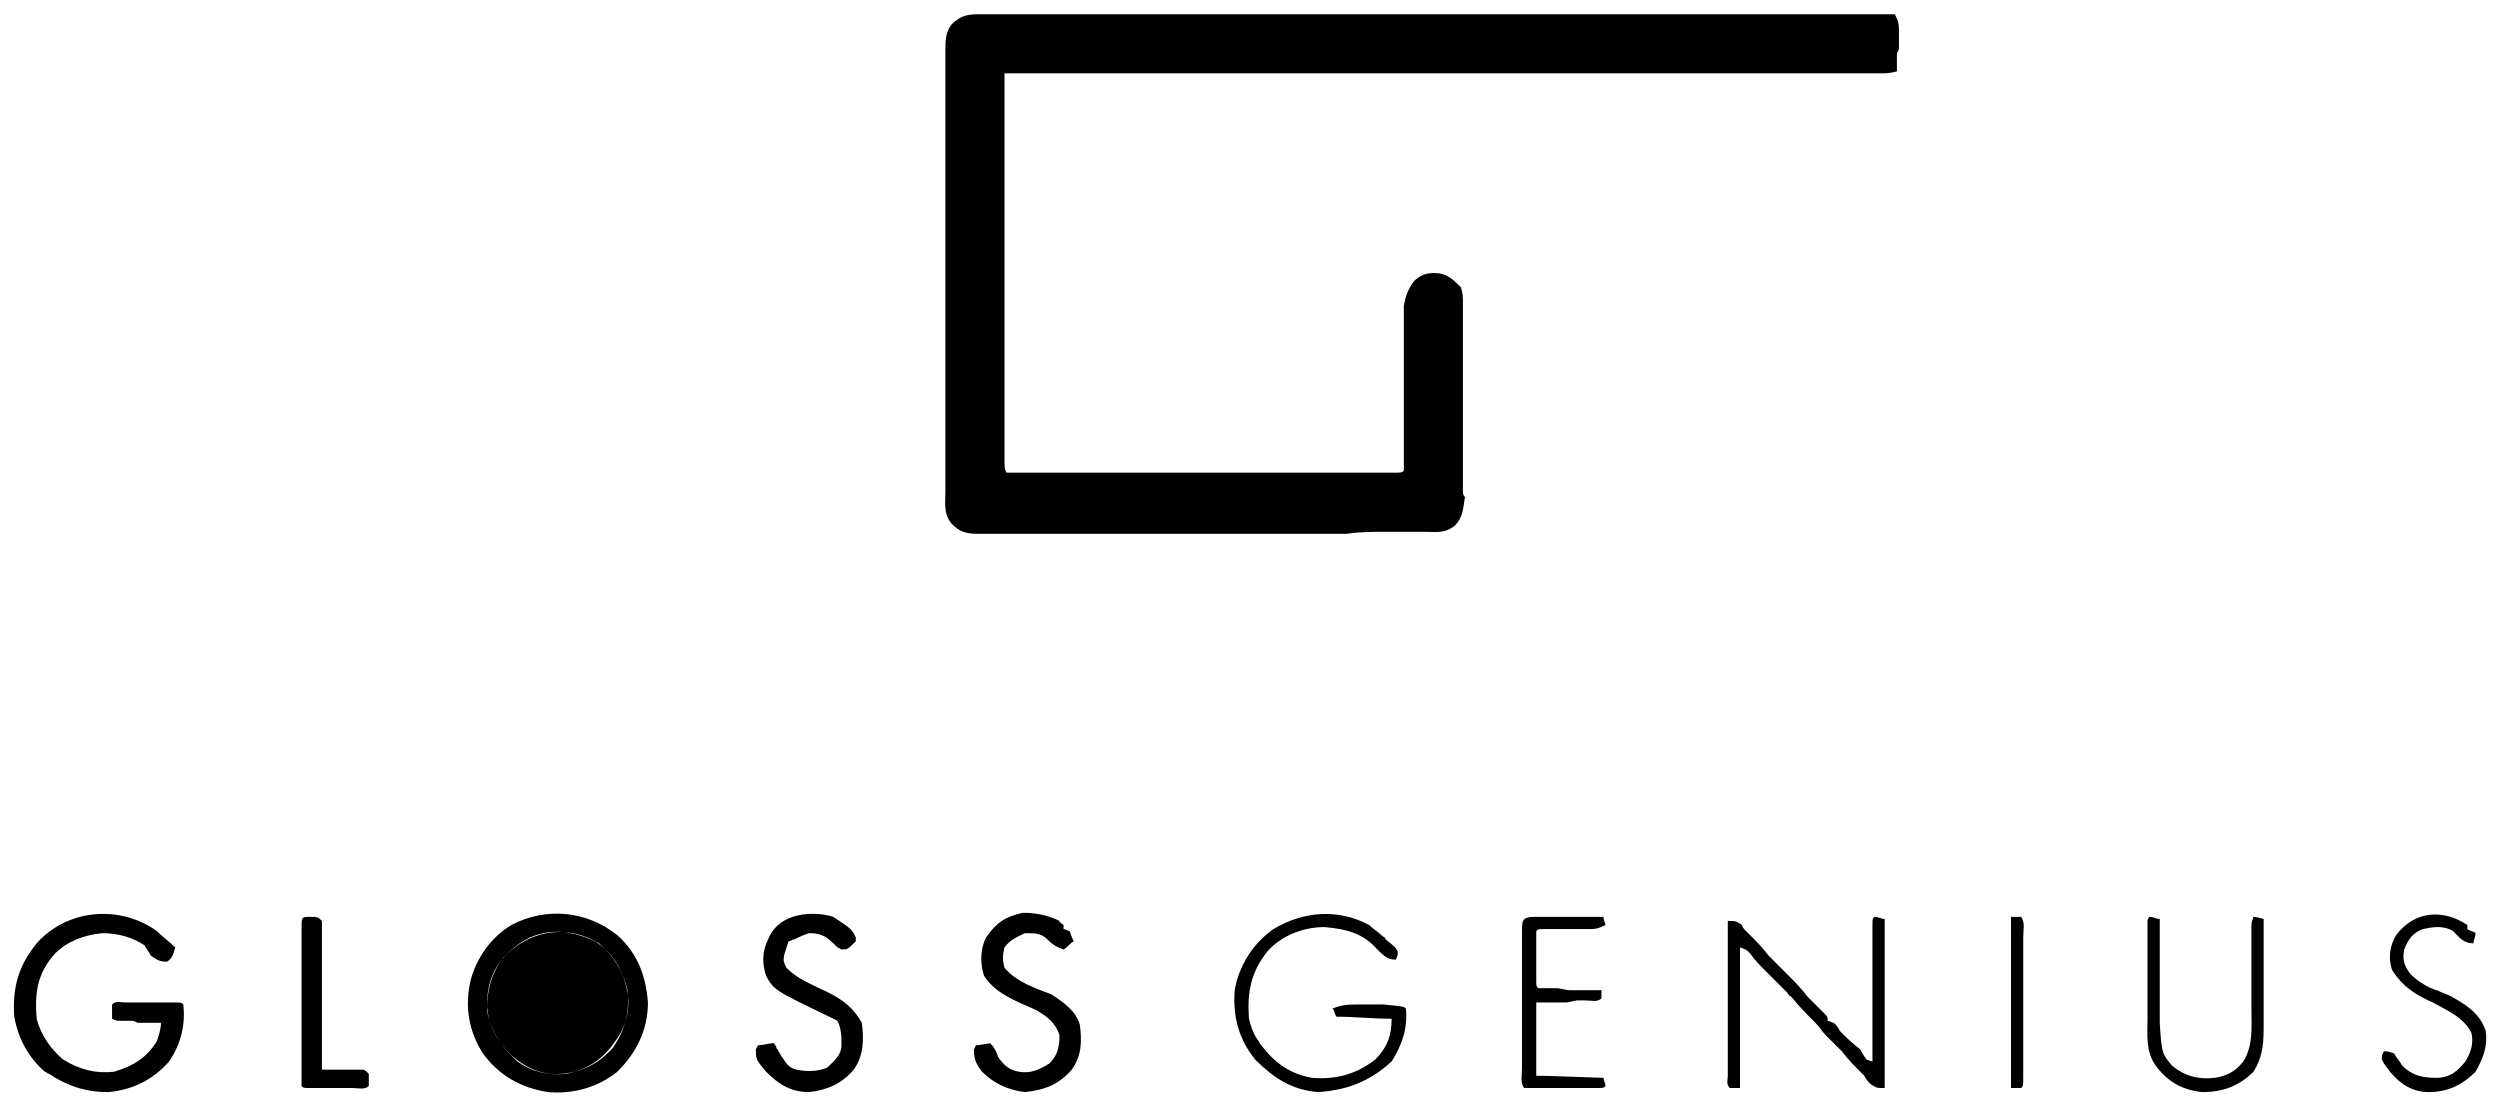
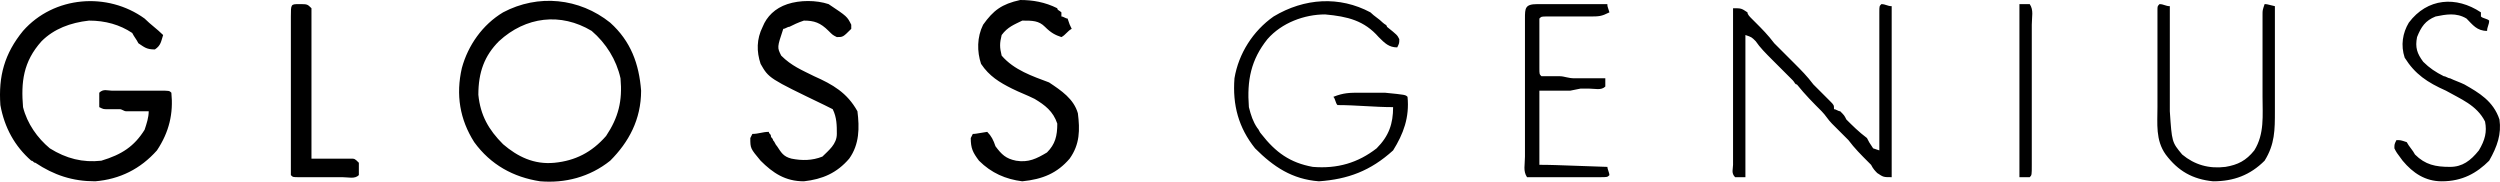
- <svg xmlns="http://www.w3.org/2000/svg" viewBox="0 0 1227 543" fill="currentColor">
-   <path fill-rule="evenodd" clip-rule="evenodd" d="M482 7 C483 7 484 7 485 7 C487 7 490 7 493 7 C494 7 496 7 498 7 C503 7 509 7 514 7 C519 7 525 7 531 7 C543 7 555 7 567 7 C575 7 582 7 590 7 C611 7 632 7 653 7 C654 7 656 7 657 7 C659 7 660 7 661 7 C664 7 667 7 670 7 C670 7 671 7 672 7 C694 7 716 7 738 7 C761 7 784 7 808 7 C820 7 833 7 846 7 C856 7 867 7 878 7 C884 7 889 7 895 7 C900 7 905 7 910 7 C912 7 913 7 915 7 C918 7 920 7 923 7 C923 7 923 7 925 7 C927 7 927 7 930 7 C932 11 932 12 932 16 C932 17 932 18 932 19 C932 20 932 21 932 23 C932 24 932 25 931 26 C931 29 931 32 931 35 C928 36 925 36 922 36 C921 36 920 36 920 36 C917 36 915 36 912 36 C910 36 909 36 907 36 C902 36 897 36 892 36 C887 36 881 36 876 36 C867 36 857 36 848 36 C835 36 821 36 808 36 C786 36 764 36 743 36 C721 36 700 36 679 36 C678 36 677 36 675 36 C669 36 662 36 656 36 C601 36 547 36 493 36 C493 61 493 87 493 112 C493 124 493 135 493 147 C493 157 493 167 493 178 C493 183 493 188 493 194 C493 199 493 204 493 209 C493 211 493 213 493 215 C493 217 493 220 493 222 C493 223 493 224 493 225 C493 230 493 230 494 232 C519 232 545 232 570 232 C582 232 593 232 605 232 C615 232 625 232 636 232 C641 232 647 232 652 232 C657 232 662 232 667 232 C669 232 671 232 673 232 C675 232 678 232 681 232 C681 232 681 232 683 232 C688 232 688 232 689 231 C689 228 689 226 689 223 C689 222 689 221 689 220 C689 219 689 217 689 215 C689 212 689 209 689 206 C689 198 689 190 689 182 C689 177 689 172 689 166 C689 165 689 163 689 161 C689 158 689 155 689 153 C689 152 689 151 689 150 C690 145 691 142 694 138 C697 135 700 134 704 134 C710 134 713 137 717 141 C718 144 718 146 718 148 C718 149 718 149 718 151 C718 152 718 153 718 154 C718 155 718 156 718 157 C718 161 718 164 718 168 C718 169 718 170 718 171 C718 178 718 184 718 190 C718 196 718 203 718 209 C718 214 718 219 718 224 C718 227 718 229 718 231 C718 235 718 238 718 241 C718 242 718 243 719 244 C718 250 718 254 714 258 C709 262 705 261 699 261 C699 261 698 261 697 261 C693 261 690 261 687 261 C685 261 682 261 680 261 C674 261 667 261 661 262 C656 262 651 262 645 262 C634 262 622 262 610 262 C610 262 609 262 608 262 C607 262 607 262 606 262 C595 262 583 262 572 262 C560 262 549 262 537 262 C530 262 524 262 517 262 C511 262 505 262 499 262 C497 262 494 262 492 262 C489 262 486 262 483 262 C482 262 481 262 480 262 C474 262 471 261 467 257 C463 252 464 247 464 241 C464 240 464 240 464 238 C464 235 464 231 464 228 C464 226 464 224 464 221 C464 215 464 209 464 203 C464 198 464 193 464 187 C464 174 464 162 464 149 C464 138 464 126 464 115 C464 104 464 92 464 81 C464 74 464 68 464 61 C464 55 464 49 464 43 C464 41 464 39 464 37 C464 34 464 31 464 27 C464 27 464 26 464 25 C464 20 464 16 467 12 C472 7 476 7 482 7 Z  M294 463 C301 469 306 477 308 486 C309 497 307 505 301 514 C294 522 286 526 276 527 C266 528 258 524 251 518 C244 511 240 504 239 494 C239 483 242 475 249 468 C262 456 279 454 294 463 Z  M303 459 C313 468 317 479 318 492 C318 506 312 517 303 526 C293 534 281 537 269 536 C256 534 245 528 237 517 C230 506 228 494 231 481 C234 470 241 460 251 454 C268 445 288 447 303 459 Z M247 470 C241 478 239 486 239 496 C241 506 246 514 254 521 C261 526 269 528 278 527 C288 525 296 520 302 511 C308 503 310 493 307 483 C305 475 300 467 292 462 C275 454 260 456 247 470 Z  M77 457 C80 460 83 462 86 465 C85 468 85 470 82 472 C78 472 77 471 74 469 C73 467 72 466 71 464 C65 460 58 458 50 458 C41 459 33 462 27 468 C18 478 17 488 18 500 C20 508 25 515 31 520 C39 525 47 527 56 526 C66 523 72 519 77 511 C78 508 79 505 79 502 C79 502 79 502 77 502 C74 502 71 502 68 502 C67 502 66 501 65 501 C64 501 63 501 62 501 C62 501 62 501 59 501 C57 501 57 501 55 500 C55 498 55 495 55 493 C57 491 59 492 61 492 C61 492 61 492 63 492 C64 492 65 492 65 492 C67 492 69 492 70 492 C72 492 75 492 77 492 C79 492 80 492 82 492 C82 492 83 492 84 492 C89 492 89 492 90 493 C91 503 89 512 83 521 C75 530 65 535 53 536 C42 536 33 533 24 527 C23 527 23 526 22 526 C14 519 9 510 7 499 C6 485 9 474 18 463 C33 446 59 444 77 457 Z  M520 452 C520 453 521 453 522 454 C522 455 522 455 522 456 C523 456 524 457 525 457 C526 460 526 460 527 462 C525 463 524 465 522 466 C519 465 517 464 514 461 C511 458 508 458 503 458 C499 460 496 461 493 465 C492 469 492 471 493 475 C499 482 508 485 516 488 C522 492 528 496 530 503 C531 511 531 518 526 525 C520 532 513 535 503 536 C495 535 488 532 482 526 C479 522 478 520 478 515 C478 515 478 515 479 513 C480 513 480 513 486 512 C488 514 489 516 490 519 C493 523 495 525 500 526 C506 527 510 525 515 522 C519 518 520 514 520 508 C518 502 514 499 509 496 C505 494 502 493 498 491 C492 488 487 485 483 479 C481 473 481 466 484 460 C489 453 493 450 502 448 C508 448 514 449 520 452 Z  M409 450 C418 456 418 456 420 460 C420 460 420 460 420 462 C416 466 416 466 413 466 C411 465 411 465 409 463 C405 459 402 458 397 458 C394 459 392 460 390 461 C389 461 388 462 387 462 C384 471 384 471 386 475 C391 480 396 482 402 485 C411 489 418 493 423 502 C424 510 424 518 419 525 C413 532 406 535 397 536 C388 536 382 532 376 526 C371 520 371 520 371 515 C371 515 371 515 372 513 C375 513 377 512 380 512 C380 513 381 513 381 514 C381 515 382 515 382 516 C383 517 383 518 384 519 C386 522 387 524 391 525 C396 526 401 526 406 524 C409 521 413 518 413 513 C413 509 413 505 411 501 C409 500 409 500 407 499 C380 486 380 486 376 479 C374 473 374 467 377 461 C379 456 383 452 389 450 C395 448 403 448 409 450 Z  M920 450 C922 450 923 451 925 451 C925 478 925 506 925 534 C921 534 921 534 918 532 C917 531 916 530 915 528 C915 528 914 527 914 527 C910 523 907 520 904 516 C901 513 899 511 896 508 C894 506 893 504 891 502 C887 498 883 494 879 489 C878 489 878 488 877 487 C874 484 871 481 867 477 C864 474 861 471 859 468 C857 466 857 466 854 465 C854 488 854 511 854 534 C852 534 851 534 849 534 C847 532 848 530 848 528 C848 527 848 526 848 525 C848 525 848 524 848 523 C848 520 848 518 848 515 C848 513 848 512 848 510 C848 505 848 500 848 495 C848 491 848 486 848 481 C848 471 848 462 848 452 C852 452 852 452 855 454 C855 455 856 456 857 457 C858 458 858 458 859 459 C862 462 865 465 868 469 C871 472 874 475 878 479 C881 482 884 485 887 489 C890 492 893 495 895 497 C897 499 897 499 897 501 C898 501 899 502 900 502 C902 504 902 504 903 506 C906 509 909 512 913 515 C914 517 914 517 916 520 C916 520 916 520 919 521 C919 520 919 519 919 518 C919 510 919 502 919 494 C919 489 919 485 919 481 C919 477 919 473 919 469 C919 467 919 466 919 464 C919 462 919 460 919 458 C919 456 919 455 919 454 C919 451 919 451 920 450 Z  M672 454 C674 456 676 457 678 459 C679 460 680 460 680 461 C685 465 685 465 686 467 C686 469 686 469 685 471 C681 471 679 469 676 466 C669 458 661 456 650 455 C640 455 629 459 622 467 C614 477 612 487 613 500 C614 504 615 507 617 510 C618 511 618 512 619 513 C626 522 633 527 644 529 C656 530 666 527 675 520 C681 514 683 508 683 500 C674 500 665 499 656 499 C655 498 655 496 654 495 C659 493 662 493 667 493 C668 493 668 493 671 493 C671 493 672 493 673 493 C675 493 677 493 679 493 C689 494 689 494 690 495 C691 505 688 513 683 521 C672 531 661 535 647 536 C634 535 625 529 616 520 C608 510 605 499 606 486 C608 474 615 463 625 456 C640 447 657 446 672 454 Z  M1055 450 C1057 450 1058 451 1060 451 C1060 452 1060 453 1060 453 C1060 461 1060 468 1060 475 C1060 479 1060 483 1060 487 C1060 490 1060 494 1060 497 C1060 499 1060 500 1060 502 C1061 517 1061 517 1066 523 C1072 528 1079 530 1087 529 C1093 528 1097 526 1101 521 C1106 513 1105 504 1105 495 C1105 494 1105 493 1105 492 C1105 488 1105 484 1105 480 C1105 475 1105 470 1105 465 C1105 464 1105 463 1105 462 C1105 460 1105 459 1105 458 C1105 457 1105 456 1105 455 C1105 453 1105 453 1106 450 C1107 450 1107 450 1111 451 C1111 459 1111 467 1111 476 C1111 479 1111 483 1111 487 C1111 491 1111 494 1111 498 C1111 500 1111 501 1111 502 C1111 511 1111 518 1106 526 C1099 533 1091 536 1081 536 C1071 535 1064 531 1058 523 C1053 516 1054 508 1054 500 C1054 498 1054 497 1054 495 C1054 492 1054 490 1054 487 C1054 483 1054 479 1054 475 C1054 472 1054 470 1054 467 C1054 465 1054 464 1054 463 C1054 461 1054 459 1054 457 C1054 456 1054 455 1054 453 C1054 451 1054 451 1055 450 Z  M152 450 C156 450 156 450 158 452 C158 455 158 455 158 459 C158 460 158 460 158 461 C158 463 158 466 158 468 C158 470 158 471 158 473 C158 477 158 482 158 486 C158 490 158 495 158 499 C158 508 158 516 158 525 C159 525 159 525 160 525 C163 525 166 525 168 525 C169 525 170 525 171 525 C172 525 173 525 174 525 C175 525 175 525 177 525 C179 525 179 525 181 527 C181 530 181 530 181 533 C179 535 176 534 173 534 C172 534 172 534 171 534 C170 534 168 534 167 534 C165 534 162 534 160 534 C159 534 157 534 156 534 C155 534 153 534 152 534 C149 534 149 534 148 533 C148 530 148 528 148 525 C148 525 148 524 148 523 C148 520 148 518 148 515 C148 513 148 511 148 509 C148 506 148 502 148 498 C148 493 148 488 148 483 C148 479 148 476 148 472 C148 470 148 468 148 466 C148 464 148 461 148 459 C148 458 148 458 148 456 C148 450 148 450 152 450 Z  M753 450 C754 450 756 450 758 450 C758 450 758 450 760 450 C763 450 765 450 768 450 C770 450 772 450 774 450 C778 450 783 450 787 450 C787 451 787 451 788 454 C784 456 783 456 778 456 C778 456 777 456 776 456 C774 456 772 456 770 456 C768 456 766 456 764 456 C762 456 760 456 758 456 C755 456 755 456 754 457 C754 459 754 461 754 463 C754 464 754 465 754 467 C754 468 754 469 754 470 C754 472 754 473 754 474 C754 476 754 477 754 478 C754 479 754 479 754 481 C754 484 754 484 755 485 C757 485 760 485 762 485 C763 485 763 485 764 485 C766 485 768 486 771 486 C772 486 774 486 775 486 C779 486 782 486 786 486 C786 487 786 489 786 490 C784 492 781 491 778 491 C777 491 777 491 774 491 C774 491 774 491 769 492 C764 492 759 492 754 492 C754 504 754 516 754 528 C759 528 759 528 787 529 C787 530 788 532 788 533 C787 534 787 534 783 534 C782 534 780 534 778 534 C778 534 778 534 776 534 C773 534 770 534 767 534 C766 534 764 534 762 534 C757 534 753 534 748 534 C746 531 747 528 747 524 C747 524 747 523 747 522 C747 520 747 517 747 514 C747 513 747 511 747 509 C747 505 747 502 747 498 C747 493 747 488 747 483 C747 480 747 476 747 472 C747 471 747 469 747 467 C747 464 747 462 747 460 C747 459 747 458 747 457 C747 452 747 450 753 450 Z  M1211 454 C1211 455 1211 455 1211 456 C1212 457 1214 457 1215 458 C1215 460 1214 461 1214 463 C1209 463 1207 460 1204 457 C1199 454 1194 455 1189 456 C1184 458 1182 461 1180 466 C1179 471 1180 474 1183 478 C1186 481 1189 483 1193 485 C1194 485 1195 486 1196 486 C1198 487 1201 488 1203 489 C1210 493 1217 497 1220 506 C1221 513 1219 519 1215 526 C1209 532 1202 536 1192 536 C1184 536 1178 532 1173 526 C1170 522 1170 522 1169 520 C1169 518 1169 518 1170 516 C1172 516 1172 516 1175 517 C1176 519 1178 521 1179 523 C1184 528 1189 529 1196 529 C1202 529 1206 526 1210 521 C1213 516 1214 512 1213 507 C1209 499 1201 496 1194 492 C1185 488 1179 484 1174 476 C1172 470 1173 464 1176 459 C1185 447 1199 446 1211 454 Z  M987 450 C989 450 990 450 992 450 C994 453 993 456 993 460 C993 460 993 461 993 462 C993 465 993 467 993 470 C993 472 993 474 993 475 C993 479 993 483 993 487 C993 492 993 496 993 501 C993 505 993 509 993 513 C993 514 993 516 993 518 C993 520 993 523 993 525 C993 526 993 527 993 528 C993 533 993 533 992 534 C990 534 989 534 987 534 C987 506 987 479 987 450 Z " />
+ <svg xmlns="http://www.w3.org/2000/svg" viewBox="6.82 448 1213.44 88.19" fill="currentColor">
+   <path fill-rule="evenodd" clip-rule="evenodd" d="M294 463 C301 469 306 477 308 486 C309 497 307 505 301 514 C294 522 286 526 276 527 C266 528 258 524 251 518 C244 511 240 504 239 494 C239 483 242 475 249 468 C262 456 279 454 294 463 Z  M303 459 C313 468 317 479 318 492 C318 506 312 517 303 526 C293 534 281 537 269 536 C256 534 245 528 237 517 C230 506 228 494 231 481 C234 470 241 460 251 454 C268 445 288 447 303 459 Z M77 457 C80 460 83 462 86 465 C85 468 85 470 82 472 C78 472 77 471 74 469 C73 467 72 466 71 464 C65 460 58 458 50 458 C41 459 33 462 27 468 C18 478 17 488 18 500 C20 508 25 515 31 520 C39 525 47 527 56 526 C66 523 72 519 77 511 C78 508 79 505 79 502 C79 502 79 502 77 502 C74 502 71 502 68 502 C67 502 66 501 65 501 C64 501 63 501 62 501 C62 501 62 501 59 501 C57 501 57 501 55 500 C55 498 55 495 55 493 C57 491 59 492 61 492 C61 492 61 492 63 492 C64 492 65 492 65 492 C67 492 69 492 70 492 C72 492 75 492 77 492 C79 492 80 492 82 492 C82 492 83 492 84 492 C89 492 89 492 90 493 C91 503 89 512 83 521 C75 530 65 535 53 536 C42 536 33 533 24 527 C23 527 23 526 22 526 C14 519 9 510 7 499 C6 485 9 474 18 463 C33 446 59 444 77 457 Z  M520 452 C520 453 521 453 522 454 C522 455 522 455 522 456 C523 456 524 457 525 457 C526 460 526 460 527 462 C525 463 524 465 522 466 C519 465 517 464 514 461 C511 458 508 458 503 458 C499 460 496 461 493 465 C492 469 492 471 493 475 C499 482 508 485 516 488 C522 492 528 496 530 503 C531 511 531 518 526 525 C520 532 513 535 503 536 C495 535 488 532 482 526 C479 522 478 520 478 515 C478 515 478 515 479 513 C480 513 480 513 486 512 C488 514 489 516 490 519 C493 523 495 525 500 526 C506 527 510 525 515 522 C519 518 520 514 520 508 C518 502 514 499 509 496 C505 494 502 493 498 491 C492 488 487 485 483 479 C481 473 481 466 484 460 C489 453 493 450 502 448 C508 448 514 449 520 452 Z  M409 450 C418 456 418 456 420 460 C420 460 420 460 420 462 C416 466 416 466 413 466 C411 465 411 465 409 463 C405 459 402 458 397 458 C394 459 392 460 390 461 C389 461 388 462 387 462 C384 471 384 471 386 475 C391 480 396 482 402 485 C411 489 418 493 423 502 C424 510 424 518 419 525 C413 532 406 535 397 536 C388 536 382 532 376 526 C371 520 371 520 371 515 C371 515 371 515 372 513 C375 513 377 512 380 512 C380 513 381 513 381 514 C381 515 382 515 382 516 C383 517 383 518 384 519 C386 522 387 524 391 525 C396 526 401 526 406 524 C409 521 413 518 413 513 C413 509 413 505 411 501 C409 500 409 500 407 499 C380 486 380 486 376 479 C374 473 374 467 377 461 C379 456 383 452 389 450 C395 448 403 448 409 450 Z  M920 450 C922 450 923 451 925 451 C925 478 925 506 925 534 C921 534 921 534 918 532 C917 531 916 530 915 528 C915 528 914 527 914 527 C910 523 907 520 904 516 C901 513 899 511 896 508 C894 506 893 504 891 502 C887 498 883 494 879 489 C878 489 878 488 877 487 C874 484 871 481 867 477 C864 474 861 471 859 468 C857 466 857 466 854 465 C854 488 854 511 854 534 C852 534 851 534 849 534 C847 532 848 530 848 528 C848 527 848 526 848 525 C848 525 848 524 848 523 C848 520 848 518 848 515 C848 513 848 512 848 510 C848 505 848 500 848 495 C848 491 848 486 848 481 C848 471 848 462 848 452 C852 452 852 452 855 454 C855 455 856 456 857 457 C858 458 858 458 859 459 C862 462 865 465 868 469 C871 472 874 475 878 479 C881 482 884 485 887 489 C890 492 893 495 895 497 C897 499 897 499 897 501 C898 501 899 502 900 502 C902 504 902 504 903 506 C906 509 909 512 913 515 C914 517 914 517 916 520 C916 520 916 520 919 521 C919 520 919 519 919 518 C919 510 919 502 919 494 C919 489 919 485 919 481 C919 477 919 473 919 469 C919 467 919 466 919 464 C919 462 919 460 919 458 C919 456 919 455 919 454 C919 451 919 451 920 450 Z  M672 454 C674 456 676 457 678 459 C679 460 680 460 680 461 C685 465 685 465 686 467 C686 469 686 469 685 471 C681 471 679 469 676 466 C669 458 661 456 650 455 C640 455 629 459 622 467 C614 477 612 487 613 500 C614 504 615 507 617 510 C618 511 618 512 619 513 C626 522 633 527 644 529 C656 530 666 527 675 520 C681 514 683 508 683 500 C674 500 665 499 656 499 C655 498 655 496 654 495 C659 493 662 493 667 493 C668 493 668 493 671 493 C671 493 672 493 673 493 C675 493 677 493 679 493 C689 494 689 494 690 495 C691 505 688 513 683 521 C672 531 661 535 647 536 C634 535 625 529 616 520 C608 510 605 499 606 486 C608 474 615 463 625 456 C640 447 657 446 672 454 Z  M1055 450 C1057 450 1058 451 1060 451 C1060 452 1060 453 1060 453 C1060 461 1060 468 1060 475 C1060 479 1060 483 1060 487 C1060 490 1060 494 1060 497 C1060 499 1060 500 1060 502 C1061 517 1061 517 1066 523 C1072 528 1079 530 1087 529 C1093 528 1097 526 1101 521 C1106 513 1105 504 1105 495 C1105 494 1105 493 1105 492 C1105 488 1105 484 1105 480 C1105 475 1105 470 1105 465 C1105 464 1105 463 1105 462 C1105 460 1105 459 1105 458 C1105 457 1105 456 1105 455 C1105 453 1105 453 1106 450 C1107 450 1107 450 1111 451 C1111 459 1111 467 1111 476 C1111 479 1111 483 1111 487 C1111 491 1111 494 1111 498 C1111 500 1111 501 1111 502 C1111 511 1111 518 1106 526 C1099 533 1091 536 1081 536 C1071 535 1064 531 1058 523 C1053 516 1054 508 1054 500 C1054 498 1054 497 1054 495 C1054 492 1054 490 1054 487 C1054 483 1054 479 1054 475 C1054 472 1054 470 1054 467 C1054 465 1054 464 1054 463 C1054 461 1054 459 1054 457 C1054 456 1054 455 1054 453 C1054 451 1054 451 1055 450 Z  M152 450 C156 450 156 450 158 452 C158 455 158 455 158 459 C158 460 158 460 158 461 C158 463 158 466 158 468 C158 470 158 471 158 473 C158 477 158 482 158 486 C158 490 158 495 158 499 C158 508 158 516 158 525 C159 525 159 525 160 525 C163 525 166 525 168 525 C169 525 170 525 171 525 C172 525 173 525 174 525 C175 525 175 525 177 525 C179 525 179 525 181 527 C181 530 181 530 181 533 C179 535 176 534 173 534 C172 534 172 534 171 534 C170 534 168 534 167 534 C165 534 162 534 160 534 C159 534 157 534 156 534 C155 534 153 534 152 534 C149 534 149 534 148 533 C148 530 148 528 148 525 C148 525 148 524 148 523 C148 520 148 518 148 515 C148 513 148 511 148 509 C148 506 148 502 148 498 C148 493 148 488 148 483 C148 479 148 476 148 472 C148 470 148 468 148 466 C148 464 148 461 148 459 C148 458 148 458 148 456 C148 450 148 450 152 450 Z  M753 450 C754 450 756 450 758 450 C758 450 758 450 760 450 C763 450 765 450 768 450 C770 450 772 450 774 450 C778 450 783 450 787 450 C787 451 787 451 788 454 C784 456 783 456 778 456 C778 456 777 456 776 456 C774 456 772 456 770 456 C768 456 766 456 764 456 C762 456 760 456 758 456 C755 456 755 456 754 457 C754 459 754 461 754 463 C754 464 754 465 754 467 C754 468 754 469 754 470 C754 472 754 473 754 474 C754 476 754 477 754 478 C754 479 754 479 754 481 C754 484 754 484 755 485 C757 485 760 485 762 485 C763 485 763 485 764 485 C766 485 768 486 771 486 C772 486 774 486 775 486 C779 486 782 486 786 486 C786 487 786 489 786 490 C784 492 781 491 778 491 C777 491 777 491 774 491 C774 491 774 491 769 492 C764 492 759 492 754 492 C754 504 754 516 754 528 C759 528 759 528 787 529 C787 530 788 532 788 533 C787 534 787 534 783 534 C782 534 780 534 778 534 C778 534 778 534 776 534 C773 534 770 534 767 534 C766 534 764 534 762 534 C757 534 753 534 748 534 C746 531 747 528 747 524 C747 524 747 523 747 522 C747 520 747 517 747 514 C747 513 747 511 747 509 C747 505 747 502 747 498 C747 493 747 488 747 483 C747 480 747 476 747 472 C747 471 747 469 747 467 C747 464 747 462 747 460 C747 459 747 458 747 457 C747 452 747 450 753 450 Z  M1211 454 C1211 455 1211 455 1211 456 C1212 457 1214 457 1215 458 C1215 460 1214 461 1214 463 C1209 463 1207 460 1204 457 C1199 454 1194 455 1189 456 C1184 458 1182 461 1180 466 C1179 471 1180 474 1183 478 C1186 481 1189 483 1193 485 C1194 485 1195 486 1196 486 C1198 487 1201 488 1203 489 C1210 493 1217 497 1220 506 C1221 513 1219 519 1215 526 C1209 532 1202 536 1192 536 C1184 536 1178 532 1173 526 C1170 522 1170 522 1169 520 C1169 518 1169 518 1170 516 C1172 516 1172 516 1175 517 C1176 519 1178 521 1179 523 C1184 528 1189 529 1196 529 C1202 529 1206 526 1210 521 C1213 516 1214 512 1213 507 C1209 499 1201 496 1194 492 C1185 488 1179 484 1174 476 C1172 470 1173 464 1176 459 C1185 447 1199 446 1211 454 Z  M987 450 C989 450 990 450 992 450 C994 453 993 456 993 460 C993 460 993 461 993 462 C993 465 993 467 993 470 C993 472 993 474 993 475 C993 479 993 483 993 487 C993 492 993 496 993 501 C993 505 993 509 993 513 C993 514 993 516 993 518 C993 520 993 523 993 525 C993 526 993 527 993 528 C993 533 993 533 992 534 C990 534 989 534 987 534 C987 506 987 479 987 450 Z " />
</svg>
